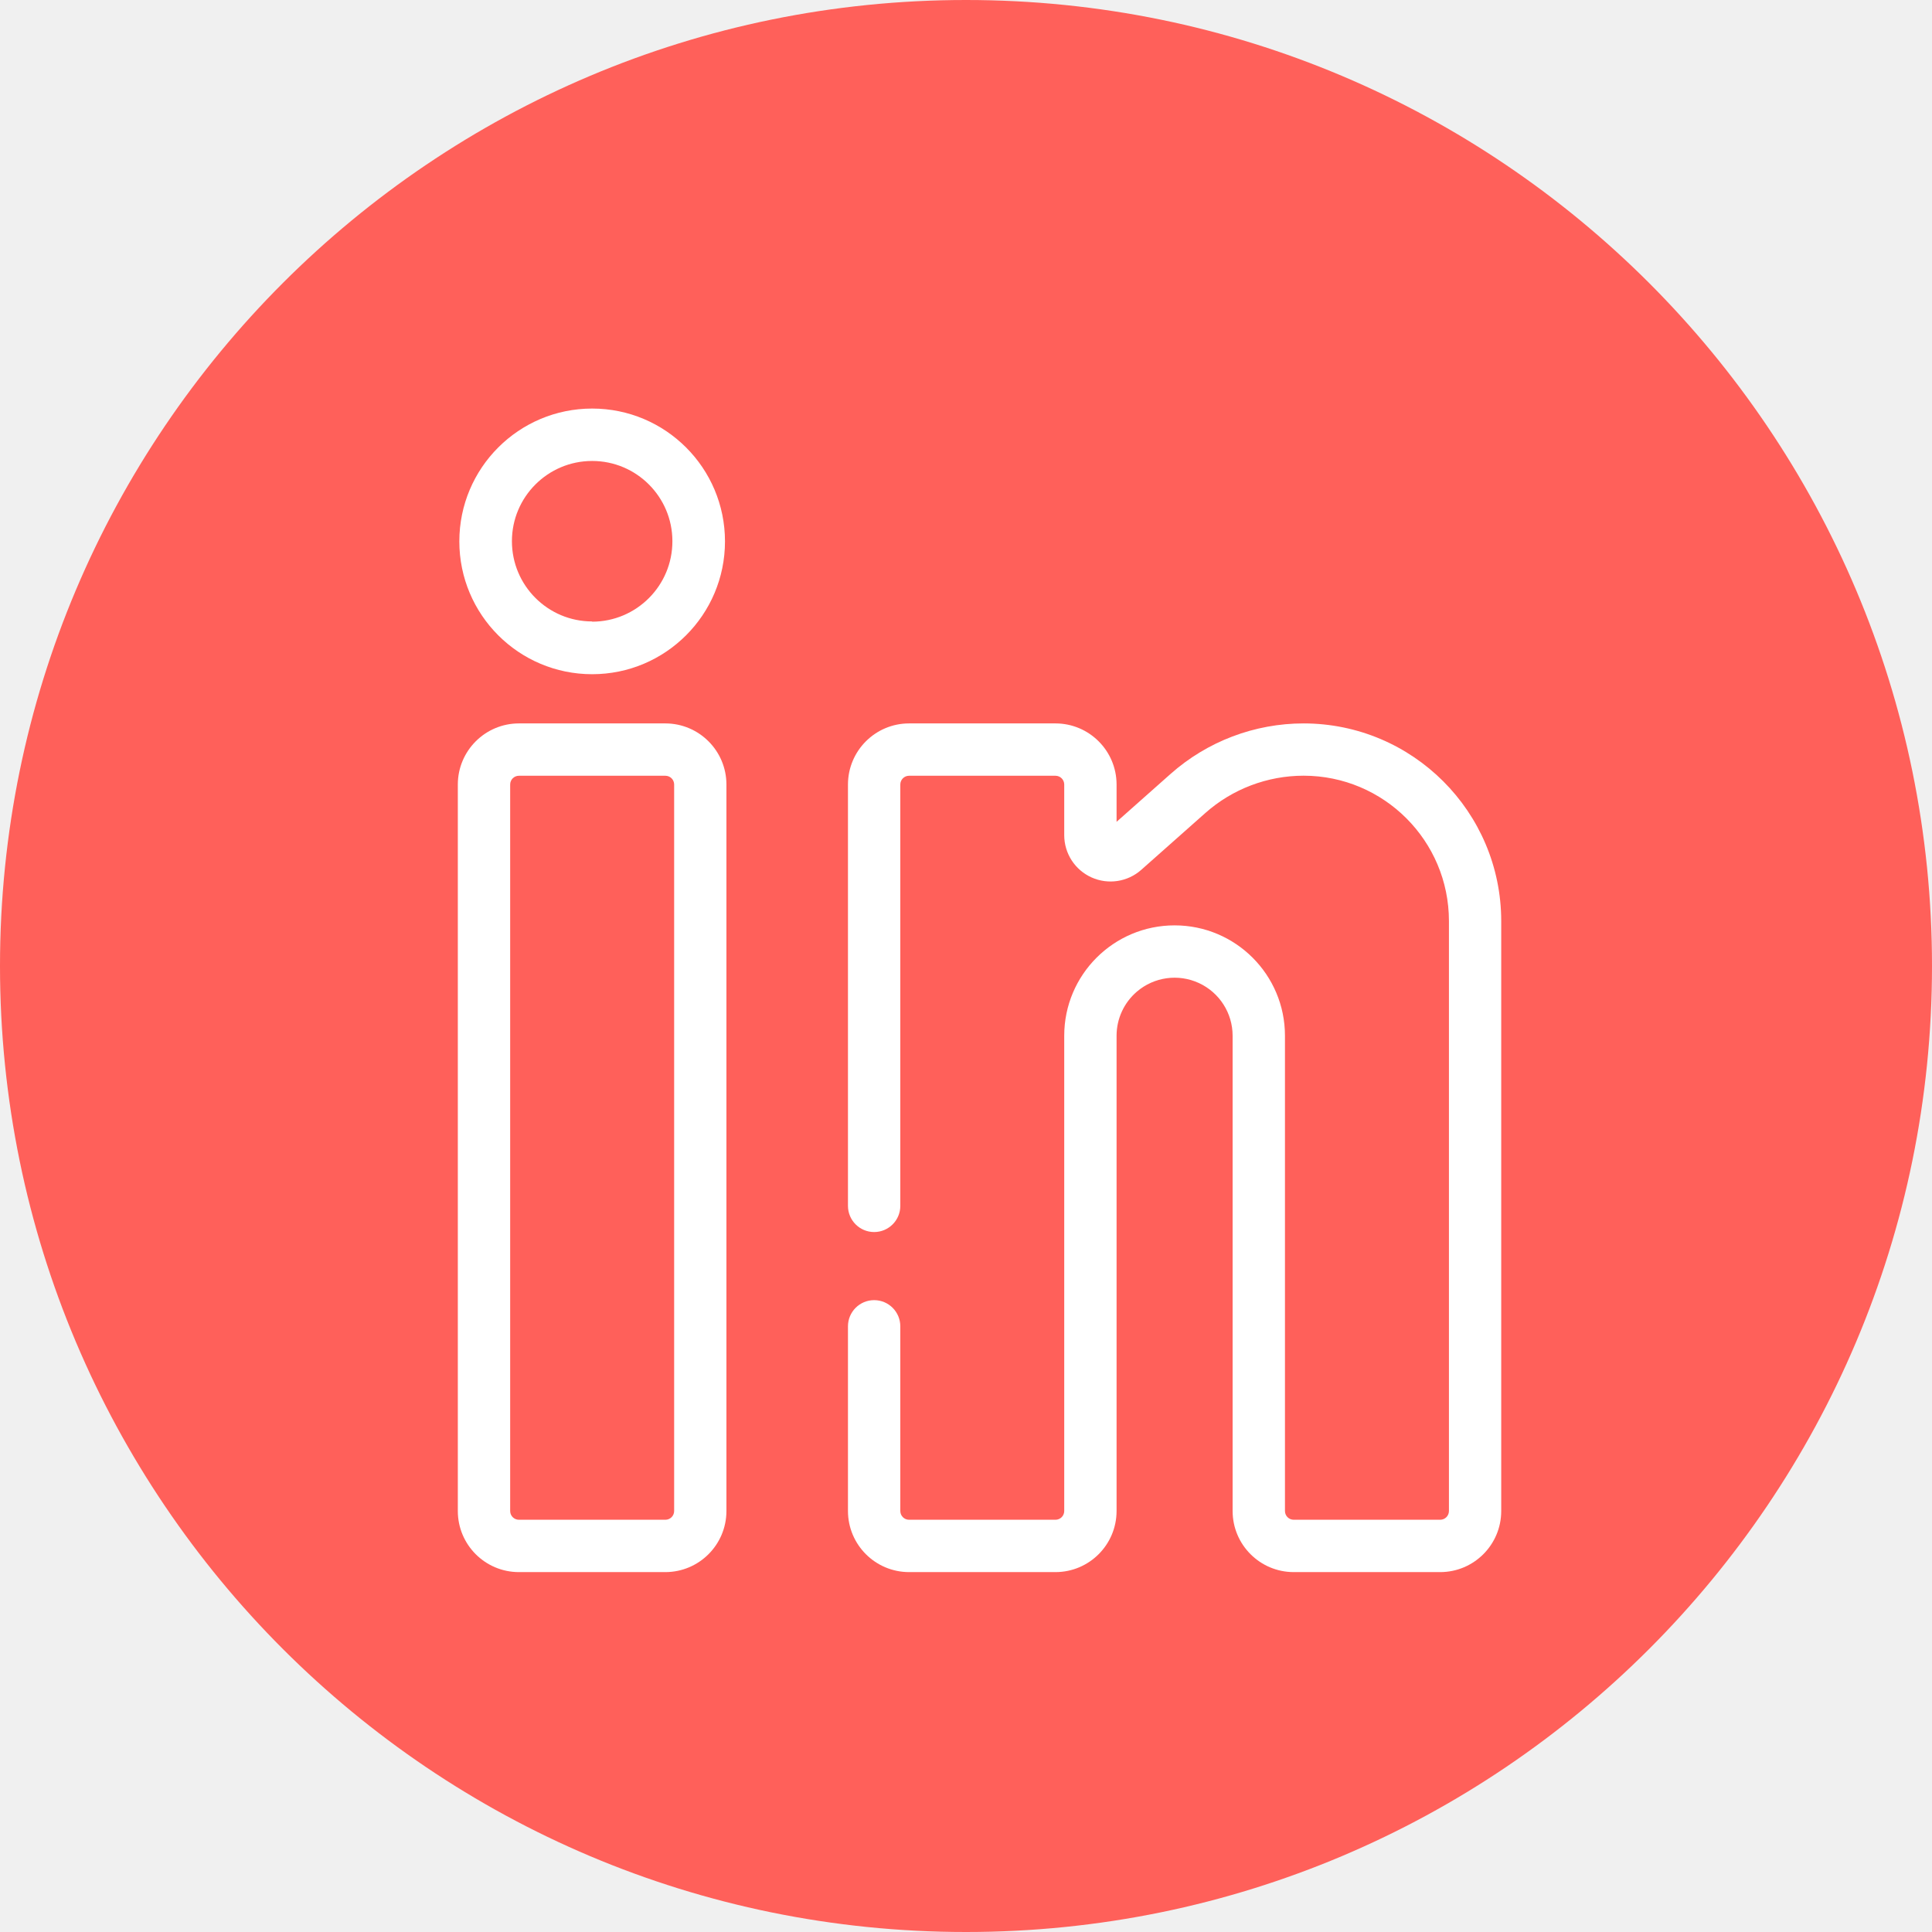
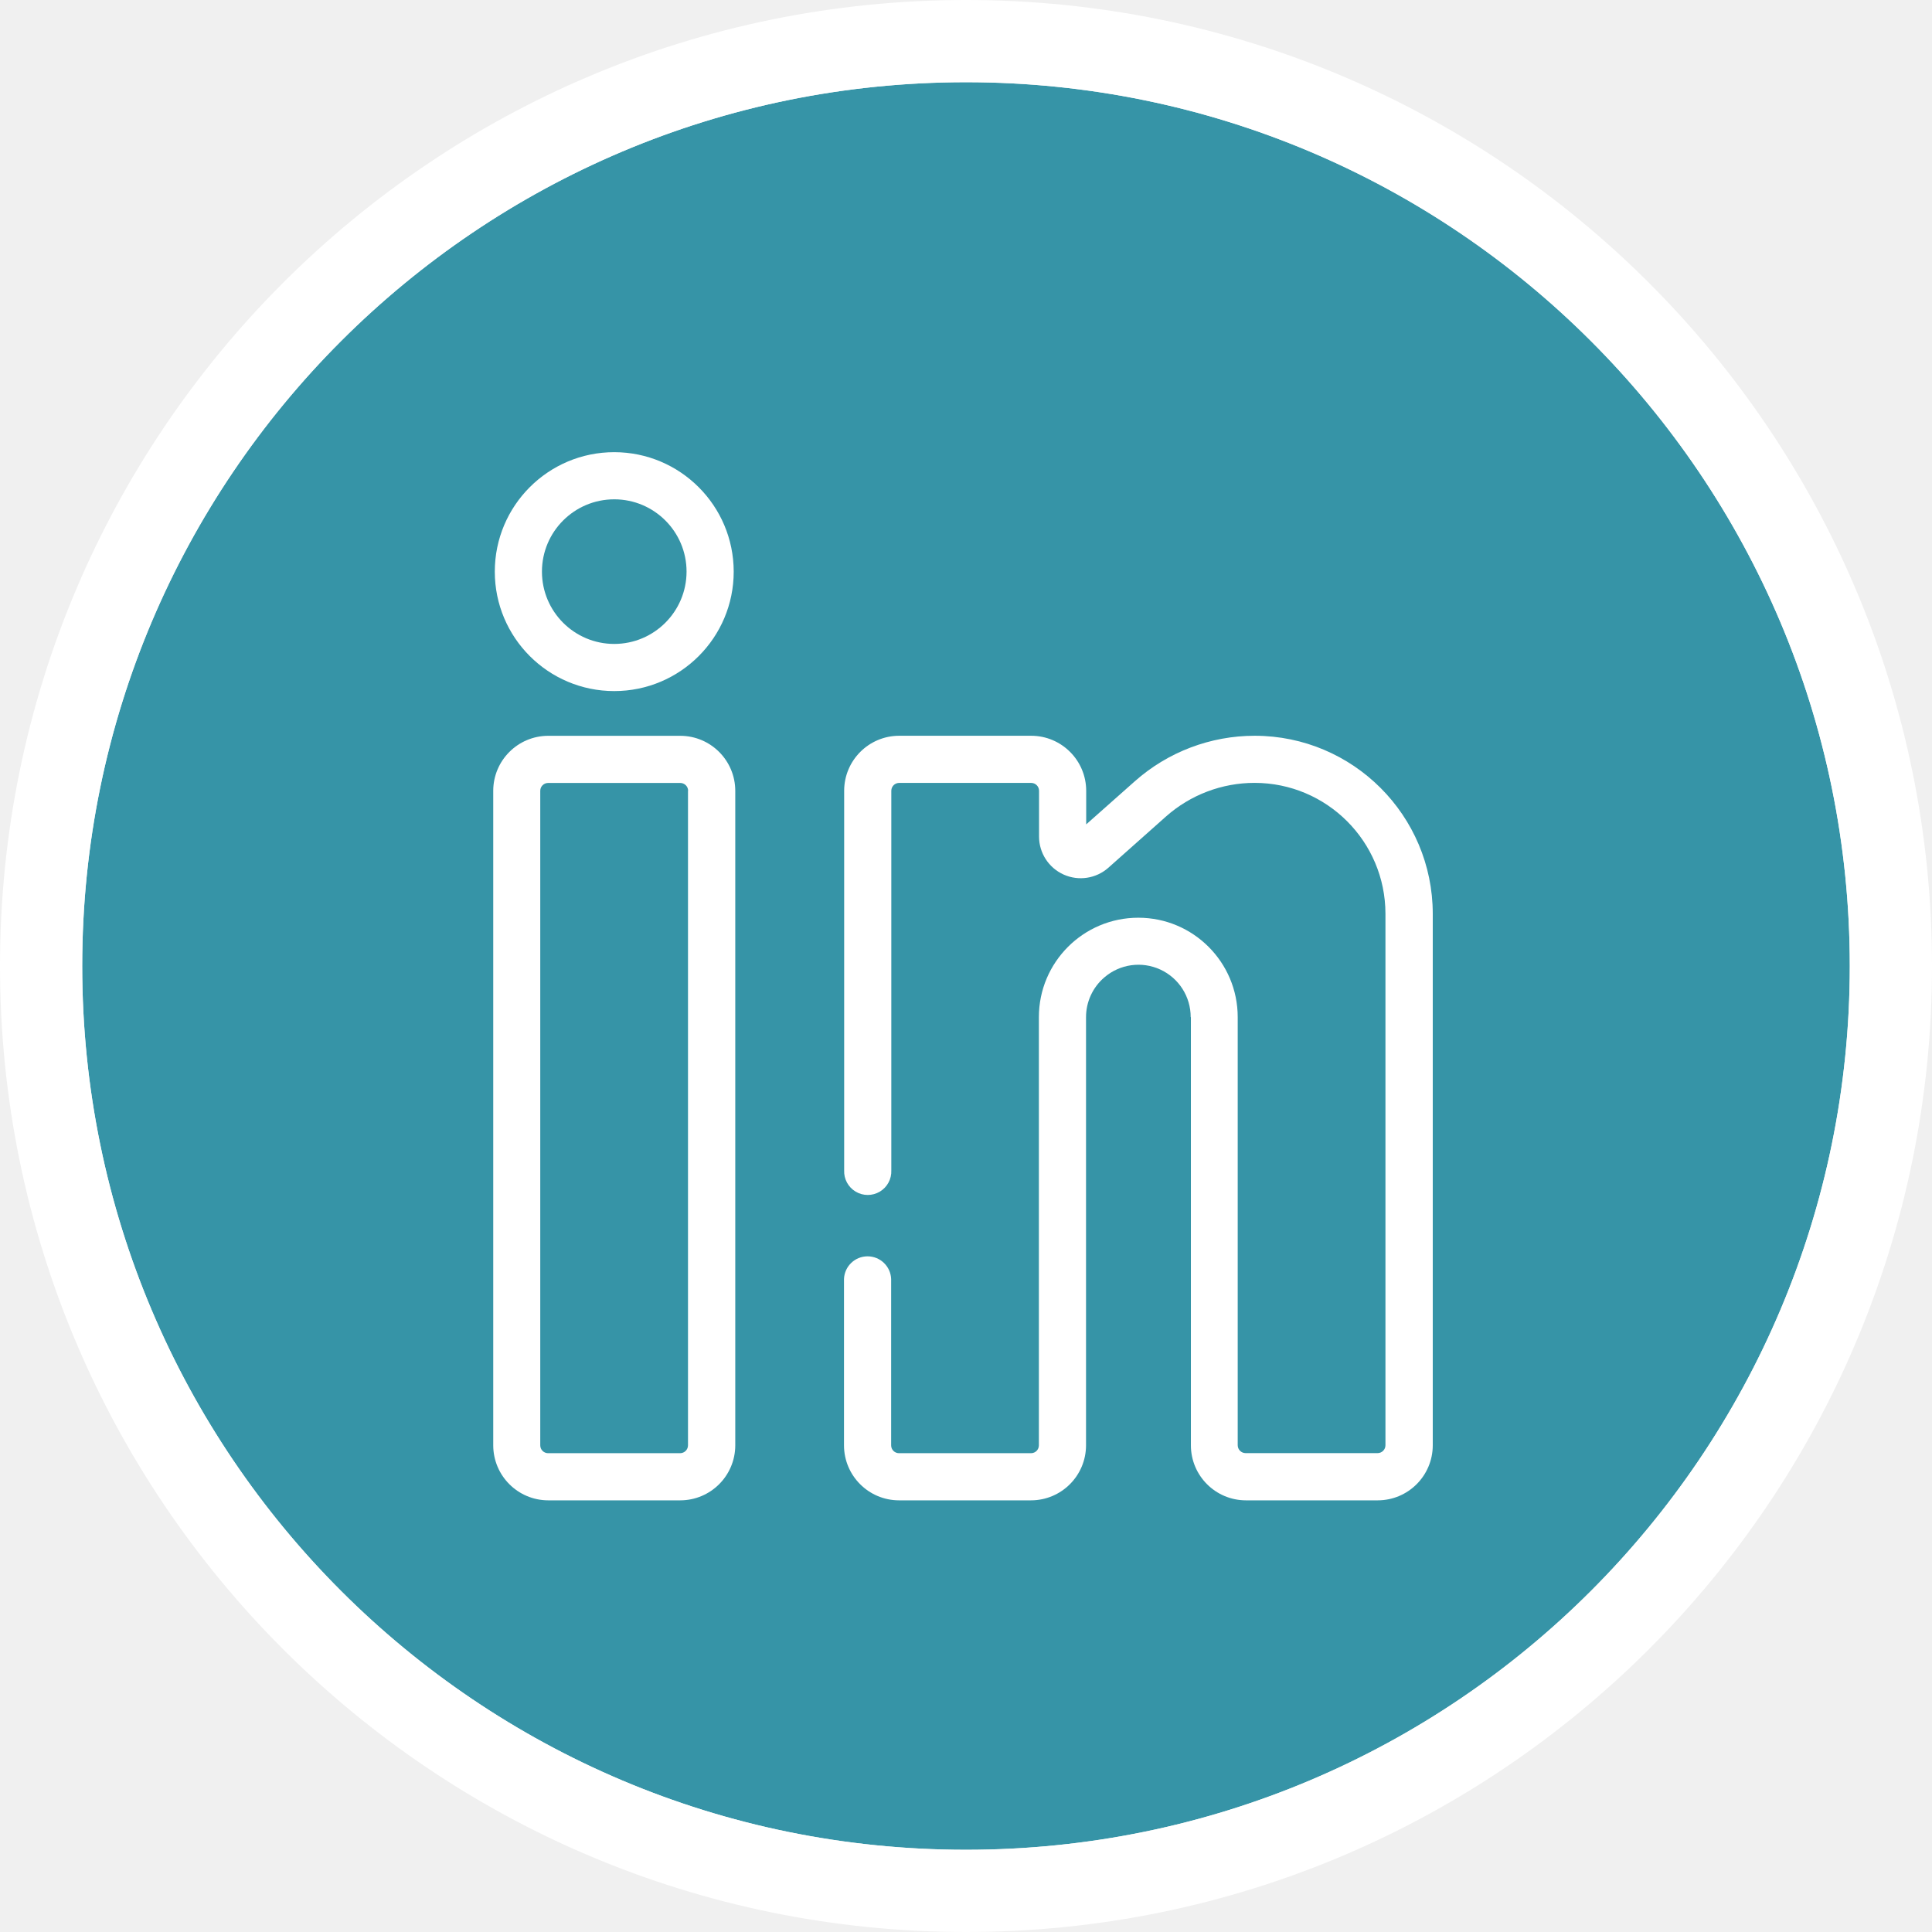
- <svg xmlns="http://www.w3.org/2000/svg" width="32" height="32" viewBox="0 0 32 32">
-   <g transform="translate(0.069 0.12)">
-     <circle cx="16" cy="16" r="16" transform="translate(-0.069 -0.12)" fill="#ff605a" />
-     <g transform="translate(7.514 6.647)">
-       <path d="M107.534,179.5a1.013,1.013,0,0,0-1.011,1.011v12.035a1.012,1.012,0,0,0,1.011,1.011h2.427a1.013,1.013,0,0,0,1.011-1.011V180.511a1.013,1.013,0,0,0-1.011-1.011Zm2.572,1.011v12.035a.145.145,0,0,1-.144.144h-2.427a.145.145,0,0,1-.145-.144V180.511a.145.145,0,0,1,.145-.144h2.427A.145.145,0,0,1,110.106,180.511Z" transform="translate(-106.523 -174.285)" fill="#fff" />
-       <path d="M224.6,184.669v7.873a1.013,1.013,0,0,0,1.011,1.011h2.427a1.012,1.012,0,0,0,1.011-1.011v-9.774a3.276,3.276,0,0,0-3.272-3.272,3.321,3.321,0,0,0-2.205.837l-.894.793v-.619a1.013,1.013,0,0,0-1.011-1.011h-2.427a1.013,1.013,0,0,0-1.011,1.011v6.98a.433.433,0,1,0,.867,0v-6.98a.145.145,0,0,1,.144-.144h2.427a.145.145,0,0,1,.144.144v.841a.767.767,0,0,0,1.275.574l1.061-.941a2.455,2.455,0,0,1,1.63-.619,2.408,2.408,0,0,1,2.406,2.406v9.774a.145.145,0,0,1-.144.144h-2.427a.145.145,0,0,1-.145-.144v-7.873a1.828,1.828,0,1,0-3.656,0v7.873a.145.145,0,0,1-.144.144h-2.427a.145.145,0,0,1-.144-.144v-3.06a.433.433,0,0,0-.867,0v3.06a1.013,1.013,0,0,0,1.011,1.011h2.427a1.013,1.013,0,0,0,1.011-1.011v-7.873a.96.96,0,0,1,.337-.731.961.961,0,0,1,1.585.731Z" transform="translate(-211.767 -174.281)" fill="#fff" />
-       <path d="M109.219,89.27a2.2,2.2,0,1,0,2.2,2.2A2.2,2.2,0,0,0,109.219,89.27Zm0,3.526a1.329,1.329,0,1,1,1.329-1.329A1.331,1.331,0,0,1,109.219,92.8Z" transform="translate(-106.994 -89.27)" fill="#fff" />
+ <svg xmlns="http://www.w3.org/2000/svg" width="47" height="47" viewBox="0 0 47 47">
+   <g transform="translate(1.507 2)">
+     <g transform="translate(0.493 0)" fill="#3694a7" stroke="#fff" stroke-width="2">
+       <circle cx="21.5" cy="21.5" r="21.5" stroke="none" />
+       <circle cx="21.5" cy="21.5" r="22.5" fill="none" />
+     </g>
+     <g transform="translate(10.492 9)">
+       <path d="M107.861,179.5a1.34,1.34,0,0,0-1.338,1.338v15.923a1.34,1.34,0,0,0,1.338,1.338h3.212a1.34,1.34,0,0,0,1.338-1.338V180.838a1.34,1.34,0,0,0-1.338-1.338Zm3.4,1.338v15.923a.192.192,0,0,1-.191.191h-3.212a.191.191,0,0,1-.191-.191V180.838a.191.191,0,0,1,.191-.191h3.212A.191.191,0,0,1,111.264,180.838Z" transform="translate(-106.523 -172.6)" fill="#fff" />
+       <path d="M226.654,186.341v10.417a1.34,1.34,0,0,0,1.338,1.338H231.2a1.34,1.34,0,0,0,1.338-1.338V183.826a4.334,4.334,0,0,0-4.33-4.33,4.394,4.394,0,0,0-2.918,1.107l-1.183,1.049v-.818a1.34,1.34,0,0,0-1.338-1.338h-3.212a1.34,1.34,0,0,0-1.338,1.338v9.235a.574.574,0,1,0,1.147,0v-9.235a.191.191,0,0,1,.191-.191h3.212a.191.191,0,0,1,.191.191v1.113a1.014,1.014,0,0,0,1.687.759l1.4-1.245a3.248,3.248,0,0,1,2.157-.819,3.186,3.186,0,0,1,3.183,3.183v12.931a.191.191,0,0,1-.191.191h-3.212a.192.192,0,0,1-.191-.191V186.341a2.418,2.418,0,1,0-4.837,0v10.417a.191.191,0,0,1-.191.191h-3.212a.191.191,0,0,1-.191-.191v-4.048a.574.574,0,0,0-1.147,0v4.048a1.34,1.34,0,0,0,1.338,1.338h3.212a1.34,1.34,0,0,0,1.338-1.338V186.341a1.27,1.27,0,0,1,.446-.967,1.271,1.271,0,0,1,2.1.967Z" transform="translate(-209.682 -172.597)" fill="#fff" />
+       <path d="M109.929,89.27a2.906,2.906,0,1,0,2.906,2.906A2.909,2.909,0,0,0,109.929,89.27Zm0,4.665a1.759,1.759,0,1,1,1.759-1.759A1.761,1.761,0,0,1,109.929,93.935Z" transform="translate(-106.985 -89.27)" fill="#fff" />
    </g>
  </g>
</svg>
